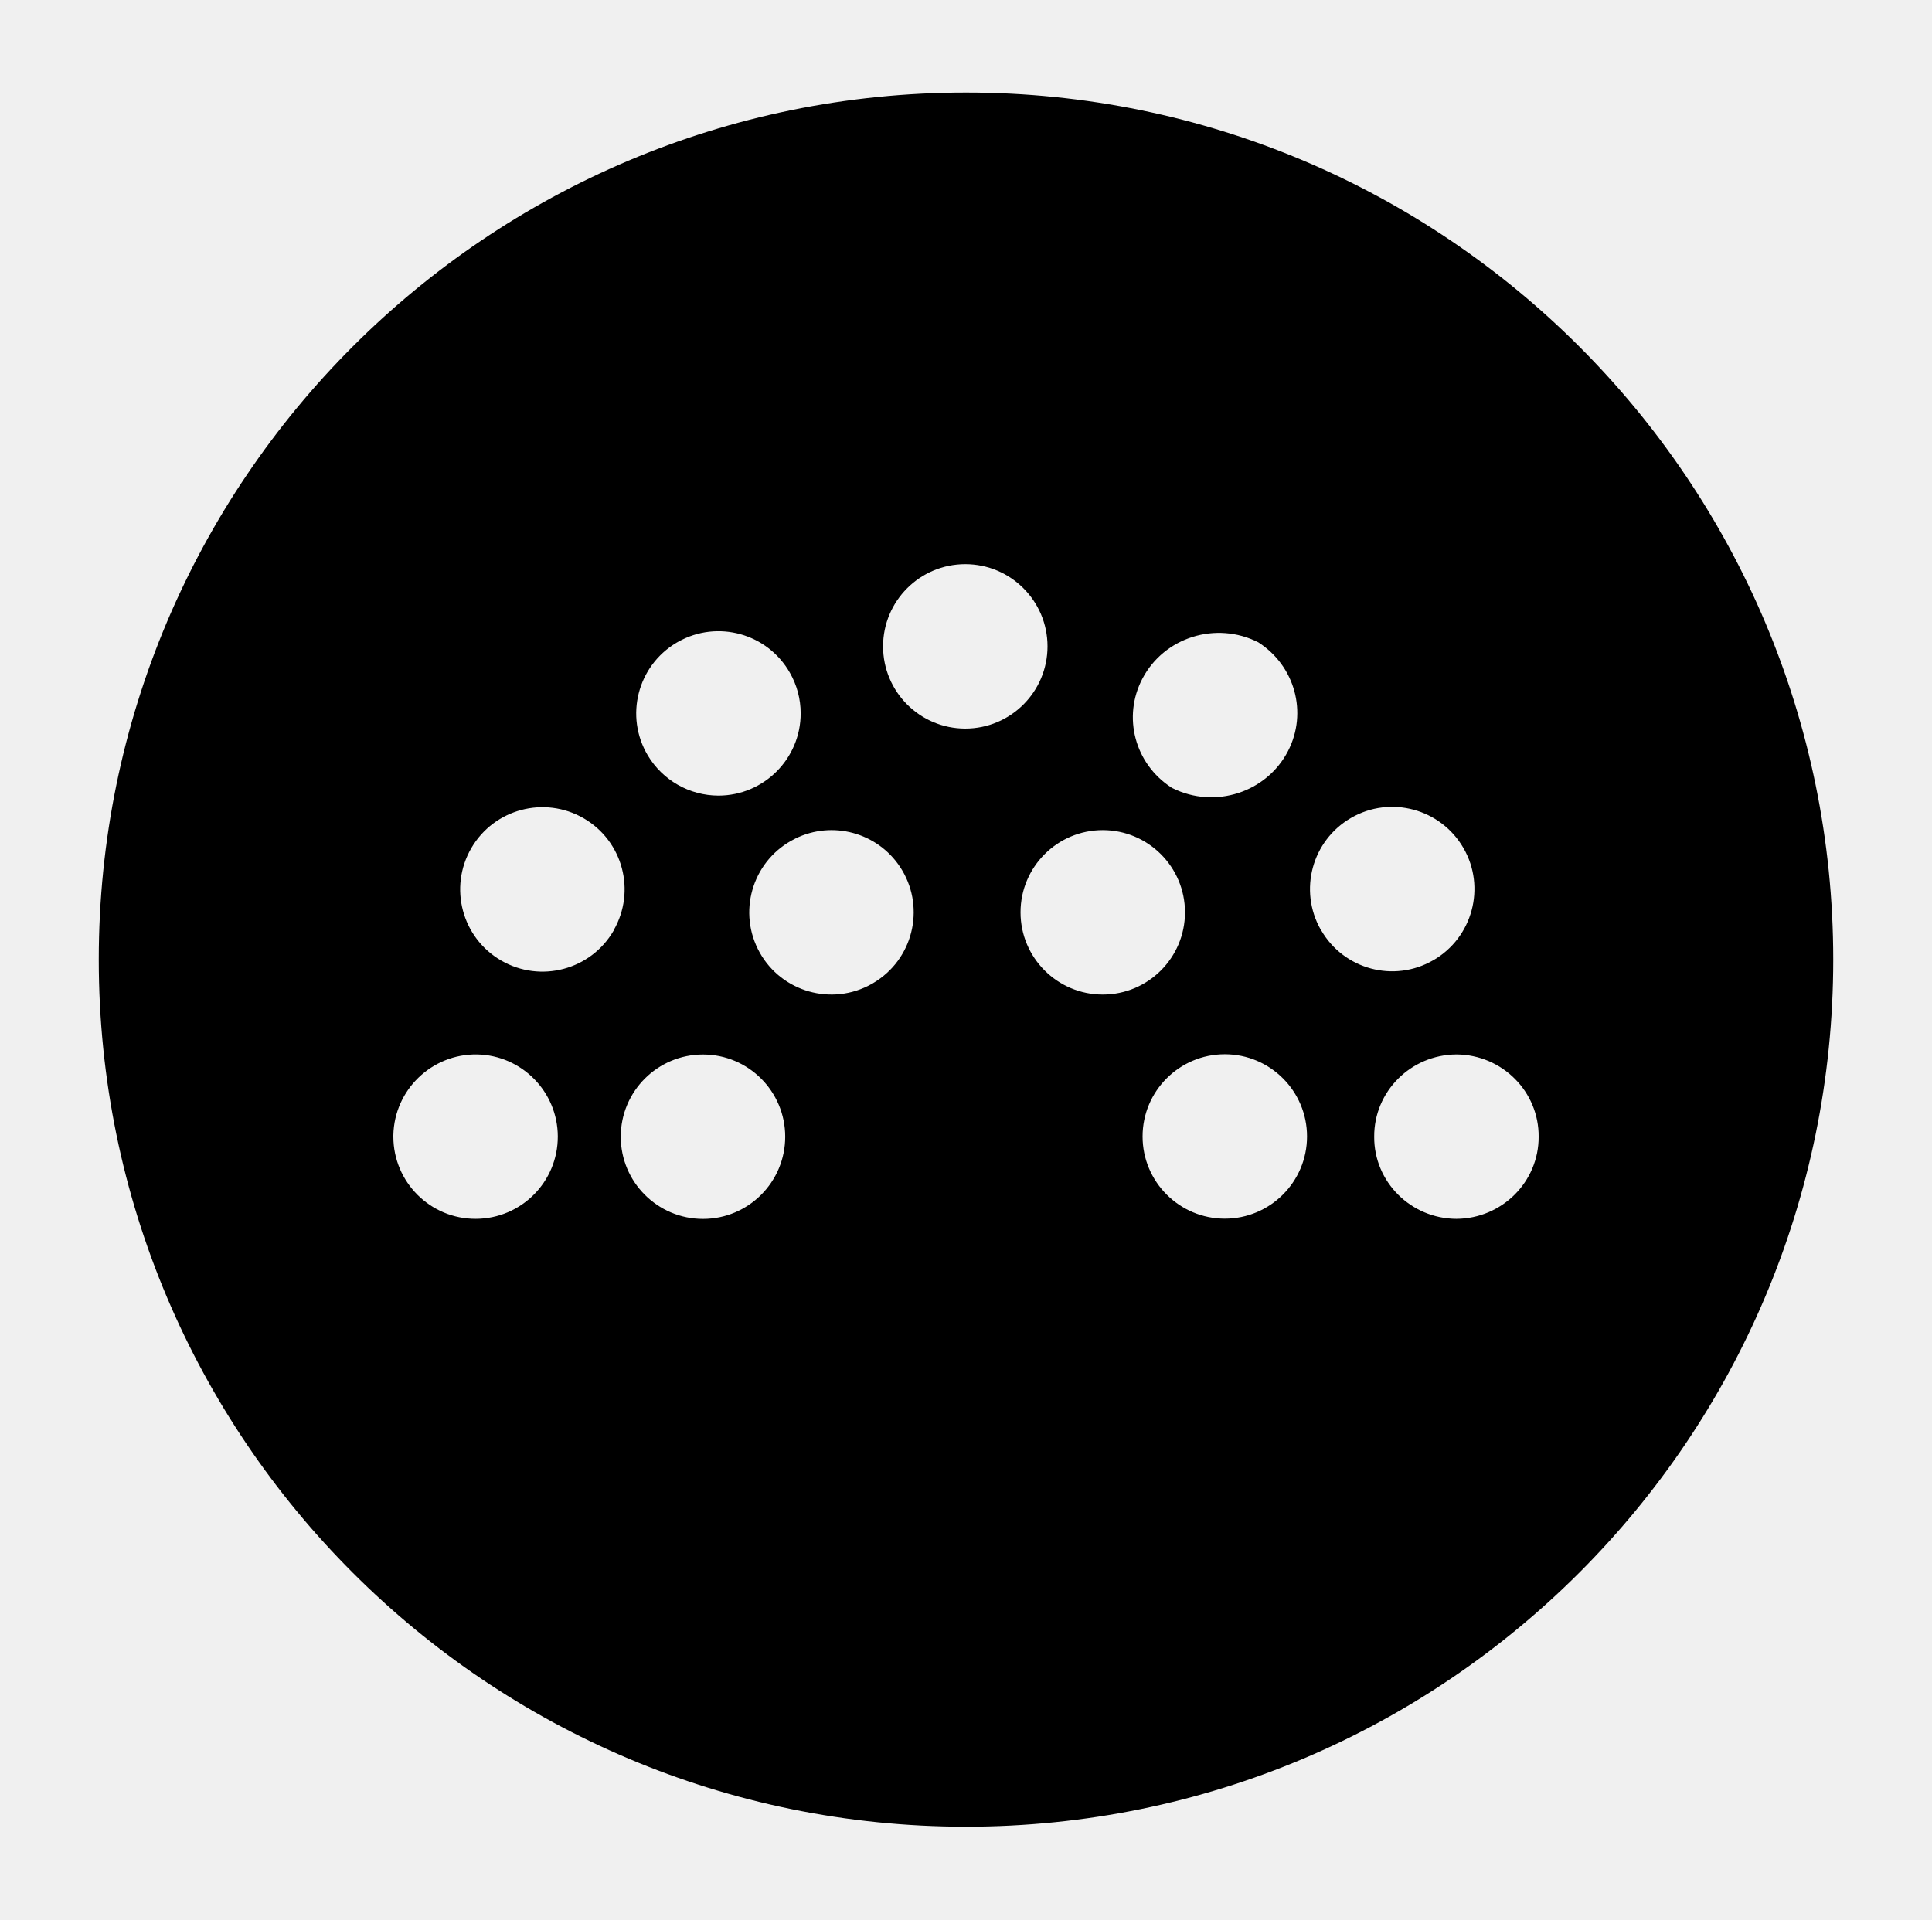
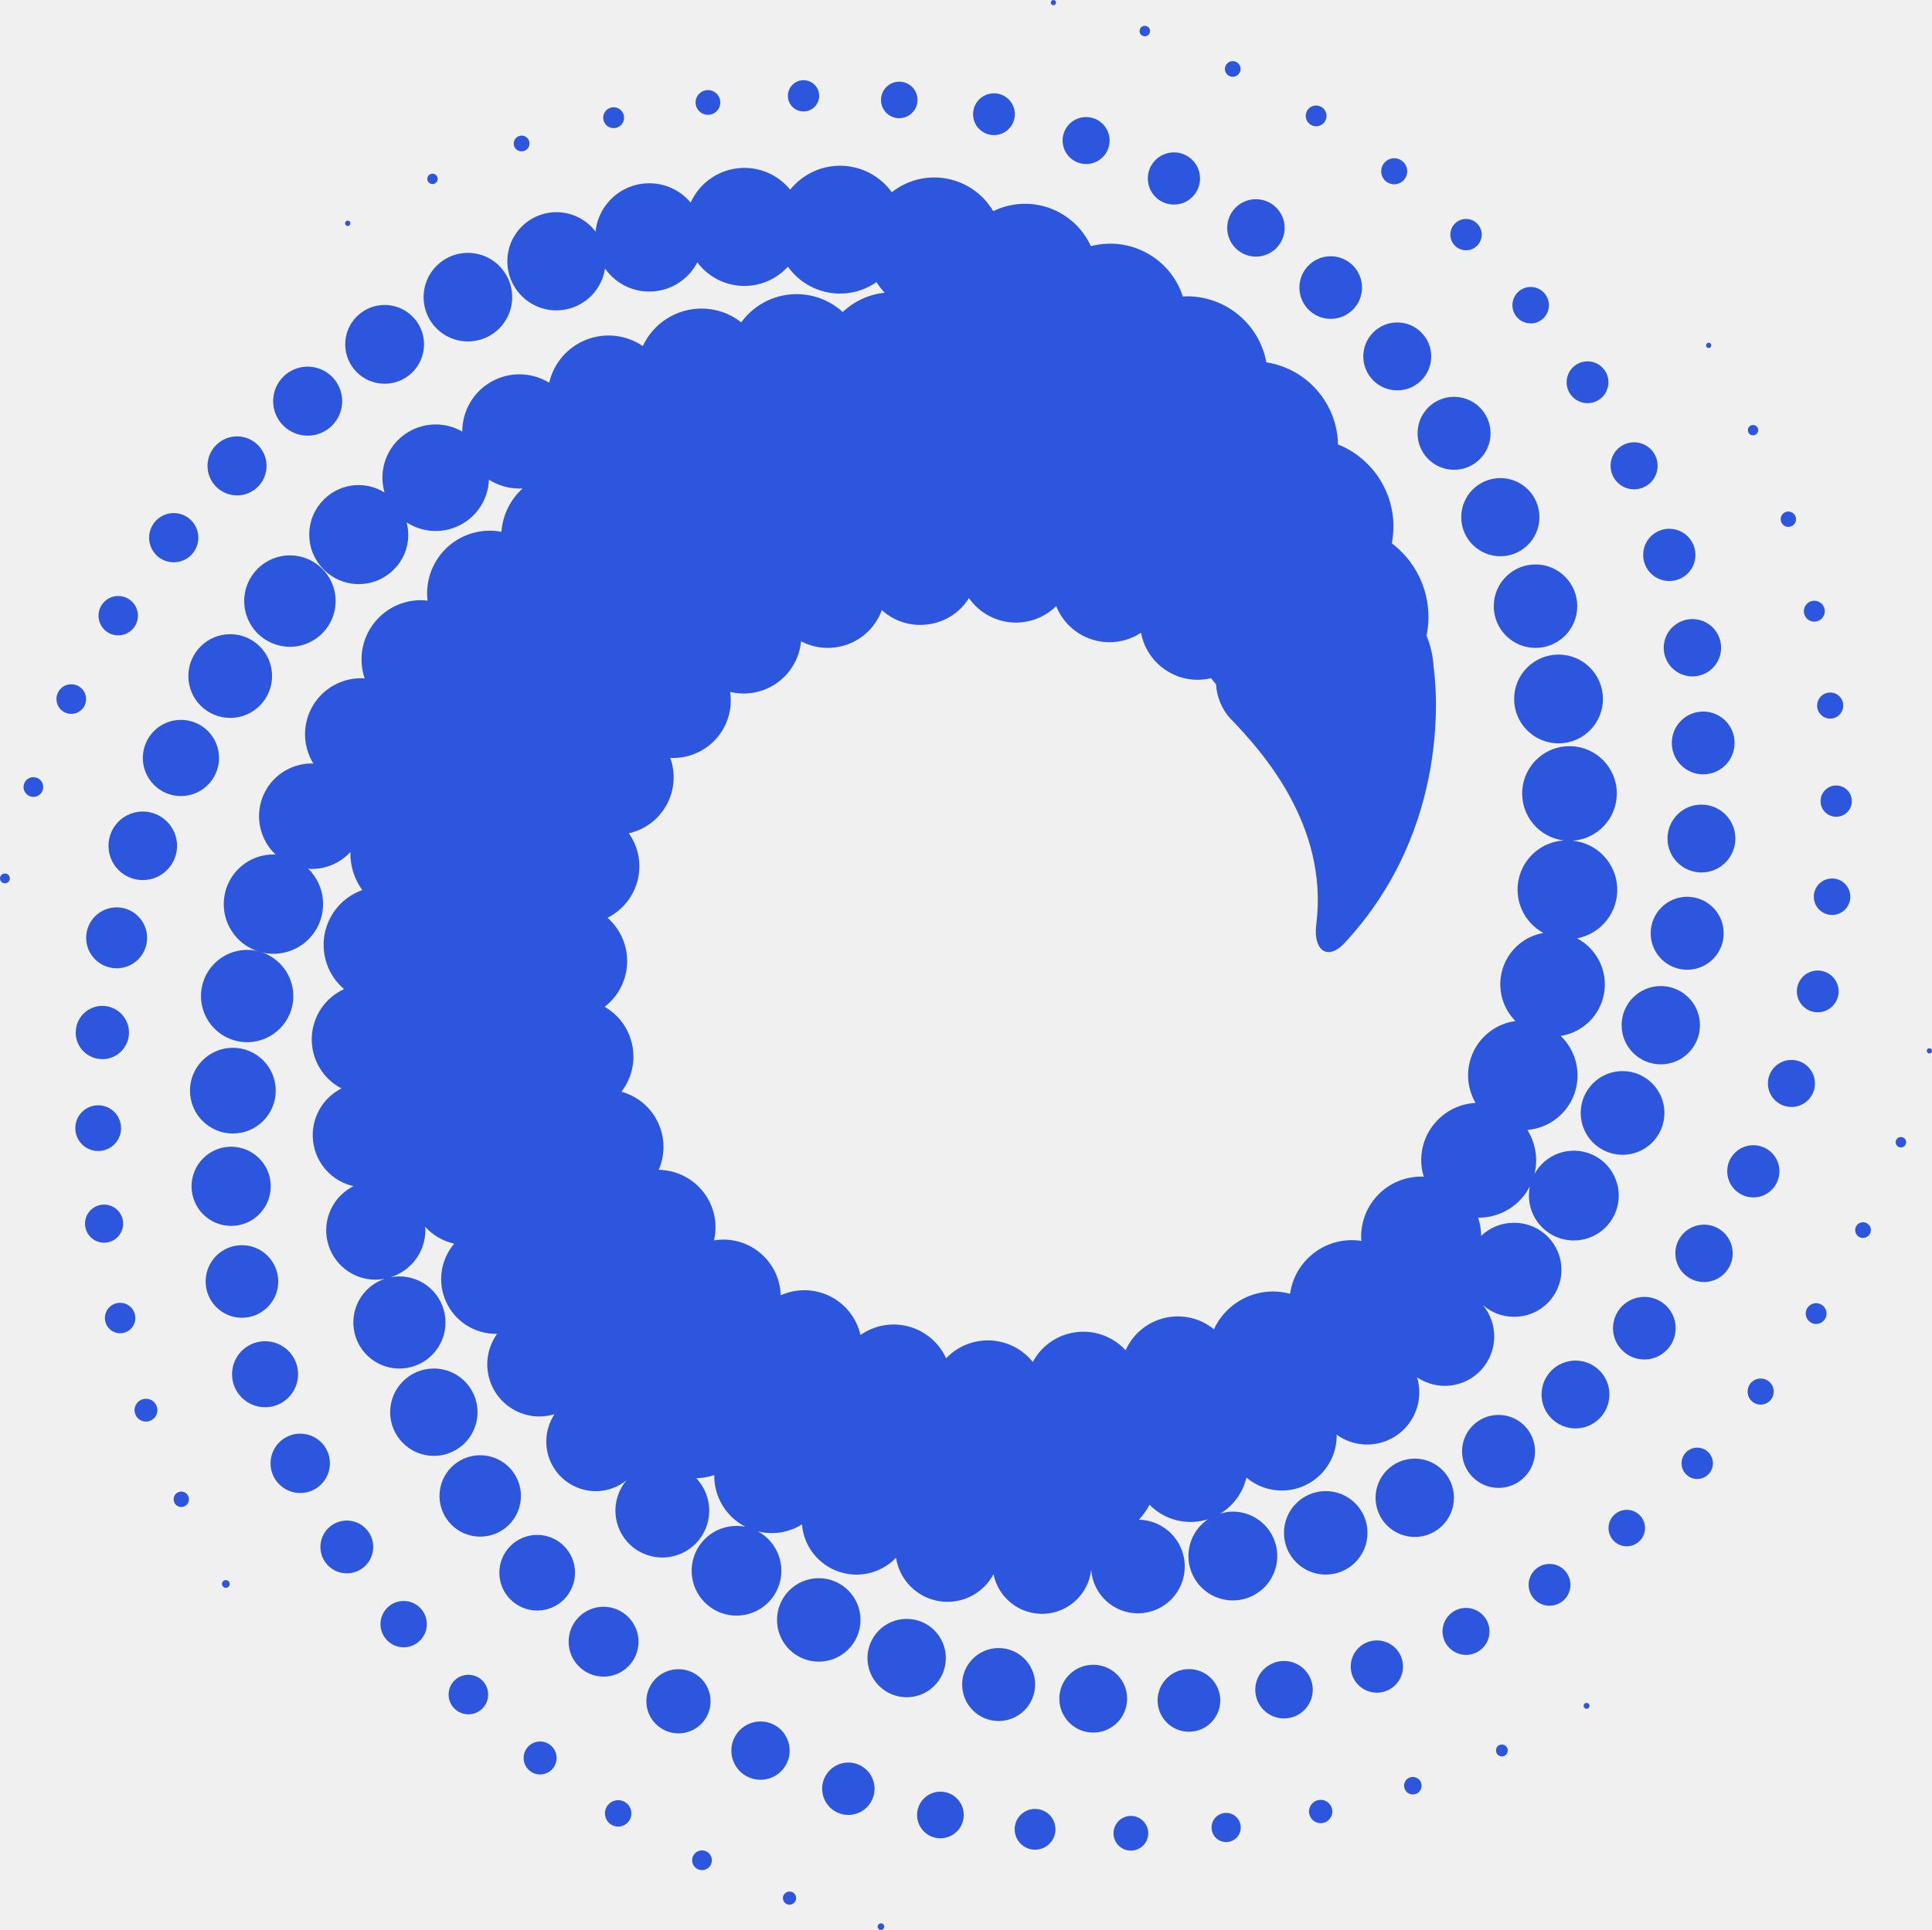
- <svg xmlns="http://www.w3.org/2000/svg" width="313" height="311" viewBox="0 0 313 311" fill="none">
-   <style>
-     path {
-     fill: black;
-     }
-     @media (prefers-color-scheme: dark) {
-     path {
-     fill: white;
-     }
-     }
-   </style>
-   <path d="M 297 155.5 C 297 233.1 234.1 296 156.5 296 C 78.9 296 16 233.1 16 155.5 C 16 77.9 78.9 15 156.5 15 C 234.1 15 297 77.9 297 155.5 Z M 235.952 170.863 C 228.56 170.91 222.596 176.865 222.632 184.184 C 222.632 184.196 222.632 184.196 222.632 184.208 C 222.596 191.515 228.56 197.47 235.952 197.505 C 243.345 197.458 249.297 191.504 249.273 184.208 C 249.333 176.9 243.381 170.922 235.988 170.863 C 235.976 170.863 235.964 170.863 235.952 170.863 Z M 232.204 155.603 C 238.57 151.928 240.766 143.779 237.09 137.415 C 233.414 131.051 225.263 128.855 218.897 132.531 C 212.554 136.182 210.358 144.272 213.964 150.636 L 214.046 150.754 C 217.722 157.106 225.838 159.278 232.192 155.603 C 232.192 155.615 232.204 155.615 232.204 155.603 Z M 94.567 132.603 C 88.198 128.915 80.042 131.076 76.352 137.442 C 72.662 143.808 74.824 151.959 81.194 155.646 C 87.563 159.334 95.719 157.173 99.409 150.808 L 99.409 150.761 C 103.076 144.407 100.913 136.279 94.567 132.603 Z M 116.395 128.926 C 123.761 128.914 129.726 122.935 129.714 115.581 C 129.714 113.279 129.114 111.023 127.973 109.026 C 124.361 102.648 116.242 100.392 109.842 104.01 C 109.83 104.01 109.83 104.022 109.818 104.022 L 109.595 104.151 C 103.265 107.91 101.182 116.086 104.947 122.406 C 107.348 126.435 111.689 128.914 116.395 128.926 Z M 156.385 91.42 C 149.032 91.42 143.064 97.387 143.064 104.741 C 143.064 112.094 149.032 118.062 156.385 118.062 C 163.739 118.062 169.706 112.094 169.706 104.741 C 169.706 97.387 163.739 91.42 156.385 91.42 Z M 113.889 170.873 C 106.535 170.873 100.568 176.84 100.568 184.194 C 100.568 191.547 106.535 197.515 113.889 197.515 C 121.242 197.515 127.21 191.547 127.21 184.194 C 127.21 176.84 121.242 170.873 113.889 170.873 Z M 178.656 134.517 C 171.303 134.517 165.335 140.484 165.335 147.838 C 165.335 155.191 171.303 161.159 178.656 161.159 C 186.01 161.159 191.977 155.191 191.977 147.838 C 191.977 140.484 186.01 134.517 178.656 134.517 Z M 189.788 127.625 L 189.96 127.721 C 196.823 131.132 205.197 128.432 208.672 121.696 C 211.876 115.479 209.801 107.887 203.846 104.079 C 197.007 100.621 188.609 103.248 185.085 109.96 C 181.819 116.165 183.845 123.781 189.788 127.625 Z M 77.307 170.863 C 69.957 170.745 63.88 176.59 63.727 183.942 C 63.727 184.024 63.727 184.13 63.727 184.213 C 63.75 191.577 69.722 197.527 77.083 197.504 C 84.444 197.48 90.392 191.506 90.369 184.142 C 90.345 176.908 84.538 171.005 77.307 170.863 Z M 198.428 170.833 C 191.074 170.833 185.107 176.801 185.107 184.154 C 185.107 191.508 191.074 197.475 198.428 197.475 C 205.781 197.475 211.749 191.508 211.749 184.154 C 211.749 176.801 205.781 170.833 198.428 170.833 Z M 142.078 158.915 C 148.201 154.855 149.866 146.594 145.808 140.469 C 142.113 134.895 134.852 132.935 128.858 135.88 L 128.776 135.927 C 122.196 139.19 119.51 147.181 122.771 153.764 C 126.031 160.347 134.019 163.034 140.6 159.772 C 141.116 159.525 141.608 159.232 142.078 158.915 Z" />
+ <svg xmlns="http://www.w3.org/2000/svg" viewBox="0 0 1800 1798.47">
+   <defs>
+     <style>
+       .cls-1 {
+       fill: #2c56dd;
+       }
+       @media (prefers-color-scheme: dark) {
+       .cls-1 {
+       fill: white;
+       }
+       }
+     </style>
+   </defs>
+   <g id="Layer_2" data-name="Layer 2">
+     <g id="Layer_1-2" data-name="Layer 1">
+       <g id="Layer_1-2-2" data-name="Layer 1-2">
+         <g id="main-Logo">
+           <path class="cls-1" d="M820.73,1792.36a3.06,3.06,0,1,0,3.08,3.07,3.05,3.05,0,0,0-3.08-3.07Z" />
+           <path class="cls-1" d="M735.56,1762.75a6.09,6.09,0,0,0-6.12,6v.07a6.14,6.14,0,1,0,6.15-6.12Z" />
+           <path class="cls-1" d="M653.64,1724.39a9.2,9.2,0,1,0,.81,0Z" />
+           <path class="cls-1" d="M575.89,1677.58a12.3,12.3,0,1,0,.09,0Z" />
+           <path class="cls-1" d="M503.23,1622.89a15.36,15.36,0,1,0,15.34,15.37v0A15.36,15.36,0,0,0,503.23,1622.89Z" />
+           <path class="cls-1" d="M436.34,1560.73a18.42,18.42,0,1,0,.08,0Z" />
+           <path class="cls-1" d="M376.08,1491.94a21.58,21.58,0,1,0,21.58,21.58A21.58,21.58,0,0,0,376.08,1491.94Z" />
+           <path class="cls-1" d="M323.11,1417a24.6,24.6,0,1,0,24.62,24.62A24.6,24.6,0,0,0,323.11,1417Z" />
+           <path class="cls-1" d="M307.38,1363.67a27.66,27.66,0,1,0-27.68,27.66A27.67,27.67,0,0,0,307.38,1363.67Z" />
+           <path class="cls-1" d="M277.72,1280.69a30.76,30.76,0,1,0-30.79,30.72,30.76,30.76,0,0,0,30.79-30.72Z" />
+           <path class="cls-1" d="M259.21,1194.18A33.81,33.81,0,1,0,225.4,1228,33.81,33.81,0,0,0,259.21,1194.18Z" />
+           <path class="cls-1" d="M252.25,1105.59a36.89,36.89,0,1,0-37,36.82h.11a36.81,36.81,0,0,0,36.85-36.78Z" />
+           <path class="cls-1" d="M217,1056.31a39.94,39.94,0,1,0-.09,0Z" />
+           <path class="cls-1" d="M187.27,928.21a43,43,0,1,0,43-43h-.09a43,43,0,0,0-42.92,43Z" />
+           <path class="cls-1" d="M1478.2,1586.93a2.74,2.74,0,1,0,2.71,2.76v0A2.75,2.75,0,0,0,1478.2,1586.93Z" />
+           <path class="cls-1" d="M1399.19,1625.71a5.39,5.39,0,0,0-5.39,5.39,5.47,5.47,0,1,0,10.93,0,5.39,5.39,0,0,0-5.39-5.39Z" />
+           <path class="cls-1" d="M1316.34,1655.92a8.17,8.17,0,1,0,8.14,8.19v0a8.14,8.14,0,0,0-8.14-8.15Z" />
+           <path class="cls-1" d="M1230.42,1677.29a10.87,10.87,0,1,0,10.88,10.87A10.87,10.87,0,0,0,1230.42,1677.29Z" />
+           <path class="cls-1" d="M1142.51,1689.43a13.6,13.6,0,1,0,13.47,13.72.86.86,0,0,0,0-.16A13.6,13.6,0,0,0,1142.51,1689.43Z" />
+           <path class="cls-1" d="M1053.49,1692.25a16.17,16.17,0,1,0,.25,0Z" />
+           <path class="cls-1" d="M964.32,1685.72a19,19,0,1,0,.07,0Z" />
+           <path class="cls-1" d="M876.16,1669.65a21.73,21.73,0,1,0,21.73,21.72v-.14A21.69,21.69,0,0,0,876.16,1669.65Z" />
+           <path class="cls-1" d="M790.36,1642.51a24.41,24.41,0,1,0,24.44,24.37A24.4,24.4,0,0,0,790.36,1642.51Z" />
+           <path class="cls-1" d="M708.58,1604.24a27.16,27.16,0,1,0,27.12,27.19v-.06a27.12,27.12,0,0,0-27.1-27.13Z" />
+           <path class="cls-1" d="M662,1585.44A29.9,29.9,0,1,0,632,1615.31h.05A29.82,29.82,0,0,0,662,1585.53Z" />
+           <path class="cls-1" d="M562.38,1497.33a32.56,32.56,0,1,0,32.52,32.59v-.05A32.65,32.65,0,0,0,562.38,1497.33Z" />
+           <path class="cls-1" d="M500.46,1430.36a35.25,35.25,0,1,0,.05,0Z" />
+           <path class="cls-1" d="M447.48,1432a37.93,37.93,0,1,0-.15,0Z" />
+           <path class="cls-1" d="M444.91,1316a40.7,40.7,0,1,0-40.72,40.72A40.7,40.7,0,0,0,444.91,1316Z" />
+           <path class="cls-1" d="M1797.59,976.84a2.46,2.46,0,0,0-2.46,2.39,2.53,2.53,0,0,0,2.46,2.5,2.45,2.45,0,0,0,2.41-2.48v0a2.39,2.39,0,0,0-2.39-2.39Z" />
+           <path class="cls-1" d="M1771.06,1059.59a4.86,4.86,0,1,0,4.82,4.89v-.07a4.79,4.79,0,0,0-4.78-4.82Z" />
+           <path class="cls-1" d="M1735.69,1139a7.32,7.32,0,1,0,7.37,7.26v-.07A7.3,7.3,0,0,0,1735.69,1139Z" />
+           <path class="cls-1" d="M1692,1214.42a9.69,9.69,0,1,0,9.73,9.67,9.69,9.69,0,0,0-9.73-9.67Z" />
+           <path class="cls-1" d="M1640.37,1284.65a12.16,12.16,0,1,0,12.17,12.19A12.15,12.15,0,0,0,1640.37,1284.65Z" />
+           <path class="cls-1" d="M1581.31,1349.05a14.61,14.61,0,1,0,14.58,14.62v0a14.57,14.57,0,0,0-14.55-14.59Z" />
+           <path class="cls-1" d="M1515.57,1407a17,17,0,1,0,.11,0Z" />
+           <path class="cls-1" d="M1443.79,1457.41a19.48,19.48,0,1,0,19.37,19.58v-.09A19.53,19.53,0,0,0,1443.79,1457.41Z" />
+           <path class="cls-1" d="M1365.88,1498.4a21.89,21.89,0,1,0,21.87,21.9v0A22,22,0,0,0,1365.88,1498.4Z" />
+           <path class="cls-1" d="M1282.89,1528.7a24.35,24.35,0,1,0,24.26,24.44V1553A24.32,24.32,0,0,0,1282.89,1528.7Z" />
+           <path class="cls-1" d="M1196.34,1547.85a26.78,26.78,0,1,0,26.73,26.84v0A26.84,26.84,0,0,0,1196.34,1547.85Z" />
+           <path class="cls-1" d="M1107.7,1555.43a29.19,29.19,0,1,0,29.19,29.24A29.18,29.18,0,0,0,1107.7,1555.43Z" />
+           <path class="cls-1" d="M1050.13,1583a31.59,31.59,0,1,0-31.64,31.58A31.58,31.58,0,0,0,1050.13,1583Z" />
+           <path class="cls-1" d="M964.41,1569.81a34,34,0,1,0-34.08,34h0a34,34,0,0,0,34.06-34Z" />
+           <path class="cls-1" d="M881.23,1545.12a36.51,36.51,0,1,0,0,.05Z" />
+           <path class="cls-1" d="M801.7,1509.53a38.88,38.88,0,1,0,0,.14Z" />
+           <path class="cls-1" d="M1591.75,324.26a2.43,2.43,0,1,0,0-4.85h0a2.43,2.43,0,0,0,0,4.85Z" />
+           <path class="cls-1" d="M1633.32,405.68a4.81,4.81,0,1,0-.11,0Z" />
+           <path class="cls-1" d="M1666.21,491a7.15,7.15,0,1,0-.09,0Z" />
+           <path class="cls-1" d="M1690.31,579.31a9.75,9.75,0,1,0-9.69-9.81v.09a9.69,9.69,0,0,0,9.67,9.72Z" />
+           <path class="cls-1" d="M1693,657.56a12.16,12.16,0,1,0,12.14-12.2A12.16,12.16,0,0,0,1693,657.56Z" />
+           <path class="cls-1" d="M1710.69,732a14.57,14.57,0,1,0,14.62,14.6,14.57,14.57,0,0,0-14.62-14.6Z" />
+           <path class="cls-1" d="M1706.82,818.65a17,17,0,1,0,17.07,17v0a17,17,0,0,0-17-17Z" />
+           <path class="cls-1" d="M1693.49,904.43a19.45,19.45,0,1,0,.11,0Z" />
+           <path class="cls-1" d="M1690.94,1009.68a21.91,21.91,0,1,0-21.92,21.89h.07a21.81,21.81,0,0,0,21.85-21.78Z" />
+           <path class="cls-1" d="M1633.53,1067.21a24.32,24.32,0,1,0,24.32,24.32v0a24.27,24.27,0,0,0-24.23-24.3Z" />
+           <path class="cls-1" d="M1587.62,1141.26a26.73,26.73,0,1,0,26.71,26.74v0A26.73,26.73,0,0,0,1587.62,1141.26Z" />
+           <path class="cls-1" d="M1532,1208.57a29.17,29.17,0,1,0,29.15,29.19v-.07a29.12,29.12,0,0,0-29.12-29.12Z" />
+           <path class="cls-1" d="M1467.82,1267.92a31.61,31.61,0,1,0,.06,0Z" />
+           <path class="cls-1" d="M1396.13,1318.55a34,34,0,1,0,.06,0Z" />
+           <path class="cls-1" d="M1318.12,1359.28a36.5,36.5,0,1,0,36.47,36.51,36.49,36.49,0,0,0-36.47-36.51Z" />
+           <path class="cls-1" d="M1235.12,1389.55a38.9,38.9,0,1,0,38.93,38.9A38.9,38.9,0,0,0,1235.12,1389.55Z" />
+           <path class="cls-1" d="M981.44,4.86A2.43,2.43,0,1,0,979,2.41,2.43,2.43,0,0,0,981.44,4.86Z" />
+           <path class="cls-1" d="M1066.6,33.83a4.88,4.88,0,1,0-4.89-4.89,4.88,4.88,0,0,0,4.89,4.89Z" />
+           <path class="cls-1" d="M1148.54,71.56a7.3,7.3,0,1,0-7.32-7.28v.09A7.28,7.28,0,0,0,1148.54,71.56Z" />
+           <path class="cls-1" d="M1226.29,117.69a9.69,9.69,0,1,0-.17,0Z" />
+           <path class="cls-1" d="M1299,171.74a12.12,12.12,0,1,0-.09,0Z" />
+           <path class="cls-1" d="M1365.79,233.26a14.61,14.61,0,1,0-14.53-14.67v0A14.62,14.62,0,0,0,1365.79,233.26Z" />
+           <path class="cls-1" d="M1426.17,301.42a17,17,0,1,0-17.09-17v0a17,17,0,0,0,17.09,16.94Z" />
+           <path class="cls-1" d="M1479.1,375.7a19.47,19.47,0,1,0-.07,0Z" />
+           <path class="cls-1" d="M1522.48,456a21.91,21.91,0,1,0-.06,0Z" />
+           <path class="cls-1" d="M1530.91,517.1a24.34,24.34,0,1,0,24.35-24.32h0A24.27,24.27,0,0,0,1530.91,517Z" />
+           <path class="cls-1" d="M1550.07,603.73a26.72,26.72,0,1,0,0-.2Z" />
+           <path class="cls-1" d="M1557.58,692.41a29.25,29.25,0,1,0,0-.13Z" />
+           <path class="cls-1" d="M1616.81,781.49a31.62,31.62,0,1,0-31.67,31.56h0a31.53,31.53,0,0,0,31.64-31.42Z" />
+           <path class="cls-1" d="M1605.91,869.65a34,34,0,1,0-34,34.06h0A34,34,0,0,0,1605.91,869.65Z" />
+           <path class="cls-1" d="M1583.79,955.38a36.48,36.48,0,1,0-36.48,36.48,36.47,36.47,0,0,0,36.48-36.48Z" />
+           <path class="cls-1" d="M1511.67,998.15a39,39,0,1,0,.07,0Z" />
+           <path class="cls-1" d="M324,210.6a2.42,2.42,0,0,0,2.41-2.41,2.44,2.44,0,1,0-4.87,0A2.4,2.4,0,0,0,324,210.6Z" />
+           <path class="cls-1" d="M403,171.54a4.84,4.84,0,1,0-4.88-4.8,4.84,4.84,0,0,0,4.88,4.8Z" />
+           <path class="cls-1" d="M485.82,141.05a7.34,7.34,0,1,0-7.19-7.47v.28A7.19,7.19,0,0,0,485.82,141.05Z" />
+           <path class="cls-1" d="M571.72,119.42a9.73,9.73,0,1,0-9.73-9.73v0a9.67,9.67,0,0,0,9.64,9.71Z" />
+           <path class="cls-1" d="M659.66,107a11.52,11.52,0,1,0-.18,0Z" />
+           <path class="cls-1" d="M748.7,103.88a14.57,14.57,0,1,0-.14,0Z" />
+           <path class="cls-1" d="M837.82,110.12a17,17,0,1,0-17-17.05v.09a16.94,16.94,0,0,0,16.92,17Z" />
+           <path class="cls-1" d="M926,125.89a19.46,19.46,0,1,0-19.42-19.49v0A19.42,19.42,0,0,0,926,125.89Z" />
+           <path class="cls-1" d="M1011.84,152.87A21.89,21.89,0,1,0,990,131h0A22,22,0,0,0,1011.84,152.87Z" />
+           <path class="cls-1" d="M1093.65,190.64a24.32,24.32,0,1,0-24.24-24.39v.07a24.26,24.26,0,0,0,24.2,24.32Z" />
+           <path class="cls-1" d="M1143.36,212.33a26.75,26.75,0,1,0,26.8-26.69h-.06A26.74,26.74,0,0,0,1143.36,212.33Z" />
+           <path class="cls-1" d="M1239.87,297.13A29.16,29.16,0,1,0,1210.64,268a29.16,29.16,0,0,0,29.23,29.16Z" />
+           <path class="cls-1" d="M1301.73,363.78a31.64,31.64,0,1,0-31.58-31.69v.09A31.64,31.64,0,0,0,1301.73,363.78Z" />
+           <path class="cls-1" d="M1354.7,369.8a34,34,0,1,0,34,34.05,34,34,0,0,0-34-34.05Z" />
+           <path class="cls-1" d="M1361.42,482a36.42,36.42,0,1,0,0-.11Z" />
+           <path class="cls-1" d="M1391.71,564.83A38.89,38.89,0,1,0,1430.65,526,38.89,38.89,0,0,0,1391.71,564.83Z" />
+           <path class="cls-1" d="M1452.05,610a41.36,41.36,0,1,0,41.36,41.36h0A41.36,41.36,0,0,0,1452.05,610Z" />
+           <path class="cls-1" d="M4.59,814a4.59,4.59,0,1,0,4.58,4.58A4.58,4.58,0,0,0,4.59,814Z" />
+           <path class="cls-1" d="M31.17,724.24a9.18,9.18,0,1,0,9.12,9.23v0A9.23,9.23,0,0,0,31.17,724.24Z" />
+           <path class="cls-1" d="M80.21,651.53a13.8,13.8,0,1,0-13.85,13.74h0A13.81,13.81,0,0,0,80.21,651.53Z" />
+           <path class="cls-1" d="M110.12,592.11a18.35,18.35,0,1,0-18.33-18.4A18.34,18.34,0,0,0,110.12,592.11Z" />
+           <path class="cls-1" d="M161.84,524A22.93,22.93,0,1,0,138.93,501v0A22.87,22.87,0,0,0,161.77,524Z" />
+           <path class="cls-1" d="M220.83,461.67a27.5,27.5,0,1,0-27.49-27.5v0a27.48,27.48,0,0,0,27.48,27.48Z" />
+           <path class="cls-1" d="M286.59,406a32.16,32.16,0,1,0-32.11-32.21v.07A32.13,32.13,0,0,0,286.59,406Z" />
+           <path class="cls-1" d="M358.24,357.61a36.71,36.71,0,1,0-36.6-36.82v.15A36.71,36.71,0,0,0,358.24,357.61Z" />
+           <path class="cls-1" d="M435.88,318.2a41.28,41.28,0,1,0-41.24-41.36A41.28,41.28,0,0,0,435.88,318.2Z" />
+           <path class="cls-1" d="M518.5,289.21a45.76,45.76,0,0,0,45.16-39,50.36,50.36,0,0,0,86-5.72,54.76,54.76,0,0,0,84.42,4,59.49,59.49,0,0,0,82.54,14.39,55.55,55.55,0,0,0,7.66,9.89,67.06,67.06,0,0,0-39.12,18,63.76,63.76,0,0,0-94.55,9.62,59.58,59.58,0,0,0-37.08-12.84,60.34,60.34,0,0,0-54.64,34.95,56.74,56.74,0,0,0-87.22,34.17A53.17,53.17,0,0,0,430.72,402v.2a49.62,49.62,0,0,0-74.44,43,50.68,50.68,0,0,0,2,13.79,45.54,45.54,0,0,0-24-6.94,46.13,46.13,0,1,0,46.11,46.18,47.11,47.11,0,0,0-1.58-11.45A49.62,49.62,0,0,0,455.5,447,52.91,52.91,0,0,0,484,455.28c.92,0,1.94-.12,2.93-.12a60.75,60.75,0,0,0-19.78,40.41,58.37,58.37,0,0,0-69.22,57.35,46.2,46.2,0,0,0,.46,6.85,44.14,44.14,0,0,0-6.29-.45,55.28,55.28,0,0,0-55.27,55.27h0a52.76,52.76,0,0,0,2.9,17.61c-1.12,0-2.2-.15-3.28-.15a52.16,52.16,0,0,0-44.49,79.53c-.5-.05-1-.08-1.51-.09a49.1,49.1,0,0,0-33.51,85c-.73,0-1.4-.21-2.06-.21a46.28,46.28,0,1,0,32.37,13.34c1,0,2.14.13,3.22.13a48.89,48.89,0,0,0,36-15.79v1.69a57.19,57.19,0,0,0,11.09,33.81,54.18,54.18,0,0,0-17,92.3,51.52,51.52,0,0,0-2.42,92.55,48.77,48.77,0,0,0,11.2,91.09,46,46,0,0,0,20.77,87.14,44.58,44.58,0,0,0,8.47-.87,42.93,42.93,0,1,0,13.06-2.19,41.08,41.08,0,0,0-7.9.77,45.91,45.91,0,0,0,32.58-43.84c0-1.17-.26-2.16-.36-3.31A52.66,52.66,0,0,0,423.14,1159a51,51,0,0,0,38.92,84h1.12a48.56,48.56,0,0,0,39.33,77,50,50,0,0,0,14.12-2.09,46.21,46.21,0,0,0,38.47,71.71,45.44,45.44,0,0,0,28.77-10.29,43.7,43.7,0,1,0,64.75-1.8,56.5,56.5,0,0,0,16.81-2.89v.59a53.52,53.52,0,0,0,29.14,47.62,37.74,37.74,0,0,0-8-.84,41.79,41.79,0,1,0,19.53,5.05,51.8,51.8,0,0,0,12.82,1.64,53.33,53.33,0,0,0,28.24-8.1,51,51,0,0,0,87.64,31.08A48.56,48.56,0,0,0,925.64,1467a46.09,46.09,0,0,0,91-4.29,43.63,43.63,0,1,0,44.42-46.51,57.63,57.63,0,0,0,9.87-14,53.43,53.43,0,0,0,54.51,13.58,41.38,41.38,0,1,0,23.21-7.1,39.38,39.38,0,0,0-11.84,1.92,53.52,53.52,0,0,0,24.44-33.68,50.56,50.56,0,0,0,32.91,12.08,51.11,51.11,0,0,0,51.17-51c0-.4-.12-.78-.12-1.1a48.58,48.58,0,0,0,77.1-39.21v-.1a46.29,46.29,0,0,0-2.11-14.12,46,46,0,0,0,61.49-67.17,43.07,43.07,0,0,0,28.4,10.79,43.77,43.77,0,1,0,1.77-87.53q-.89,0-1.77,0A43.14,43.14,0,0,0,1380,1151.7a59.5,59.5,0,0,0-2.86-16.94h.52a53.55,53.55,0,0,0,47.64-29.13,43.65,43.65,0,0,0-.83,8,41.84,41.84,0,1,0,5.11-19.51,52.68,52.68,0,0,0,1.64-12.81A54,54,0,0,0,1423,1053a51,51,0,0,0,31.06-87.64,48.56,48.56,0,0,0,15.25-90.92,46,46,0,0,0-4.31-91,44.09,44.09,0,1,0-7.92-.22,45.88,45.88,0,0,0-19.1,86.18,48.57,48.57,0,0,0-26.06,82.1,51,51,0,0,0-37.15,76.3,53.49,53.49,0,0,0-50.65,53.36,51.57,51.57,0,0,0,2.41,15.5q-1.23-.15-2.46-.18a56,56,0,0,0-55.93,55.93,35.8,35.8,0,0,0,.23,4,55.19,55.19,0,0,0-8.8-.73,58.26,58.26,0,0,0-57.67,50,63.08,63.08,0,0,0-15.94-2.17,60.88,60.88,0,0,0-55,35.18,53.25,53.25,0,0,0-82.25,19.65,53.45,53.45,0,0,0-86.5,10.88,53.64,53.64,0,0,0-75.39-8.34,52.85,52.85,0,0,0-5.35,4.91,53.68,53.68,0,0,0-79.78-21.69,53.61,53.61,0,0,0-74.33-37,53.43,53.43,0,0,0-54.92-51.9,52.7,52.7,0,0,0-7.21.7,53.58,53.58,0,0,0-51.53-65.72,53.42,53.42,0,0,0-27.63-70.3,52.54,52.54,0,0,0-7.1-2.52,53.55,53.55,0,0,0-9.66-75.12,52.54,52.54,0,0,0-6-4,53.65,53.65,0,0,0,2.7-82.93,54,54,0,0,0,28.06-35,53.26,53.26,0,0,0-8.2-43.76,53.52,53.52,0,0,0,40.44-64,52.49,52.49,0,0,0-1.83-6.28,53.57,53.57,0,0,0,55.75-61.49,53.7,53.7,0,0,0,66.1-47.18,53.55,53.55,0,0,0,75.26-29.06,52.94,52.94,0,0,0,41.26,13.52h-.09a52.89,52.89,0,0,0,40-24.69,53.43,53.43,0,0,0,81.28,7.45,53.39,53.39,0,0,0,79,24.83,53.67,53.67,0,0,0,27,37.21H1090a53.47,53.47,0,0,0,38.36,5.13c1.44,2,3,3.9,4.59,5.72a52.51,52.51,0,0,0,13.38,32,14.16,14.16,0,0,0,1.13,1.06c27.32,28.58,90.72,98,78.87,190.85-3,23.15,10,34.82,26.58,16.94,100.71-108.52,84.92-241.8,82.73-257.29a89,89,0,0,0-6.57-28.9,87.34,87.34,0,0,0,1.8-17.44,86.14,86.14,0,0,0-34.17-68.63,85,85,0,0,0,1.53-15.6,82.54,82.54,0,0,0-51.67-76.57,78.94,78.94,0,0,0-66.71-76.46A75.19,75.19,0,0,0,1106,276.14c-1.35,0-2.61.12-4,.16a71,71,0,0,0-85.66-46.87A67.39,67.39,0,0,0,927.05,196l-1.7.8a63.74,63.74,0,0,0-87.26-22.6,62.5,62.5,0,0,0-7.21,4.94,59.48,59.48,0,0,0-94.68-2.37,54.92,54.92,0,0,0-92.71,12,50.35,50.35,0,0,0-88.64,27,45.77,45.77,0,1,0-36.35,73.5Z" />
+           <path class="cls-1" d="M210.4,1472.48a3.6,3.6,0,1,0,3.6,3.6A3.6,3.6,0,0,0,210.4,1472.48Z" />
+           <path class="cls-1" d="M169,1390a7.07,7.07,0,0,0-7.19,6.94.45.45,0,0,0,0,.11,7.09,7.09,0,0,0,14.16.72q0-.36,0-.72A7,7,0,0,0,169,1390Z" />
+           <path class="cls-1" d="M136,1303.5a10.65,10.65,0,1,0,10.65,10.68A10.64,10.64,0,0,0,136,1303.5Z" />
+           <path class="cls-1" d="M111.88,1214.08a14.18,14.18,0,1,0,.07,0Z" />
+           <path class="cls-1" d="M114.72,1140.36a17.75,17.75,0,1,0-17.78,17.71h.16A17.74,17.74,0,0,0,114.72,1140.36Z" />
+           <path class="cls-1" d="M112.78,1051.28a21.31,21.31,0,1,0,0,.09Z" />
+           <path class="cls-1" d="M70.52,962.18a24.82,24.82,0,1,0,24.83-24.8h0a24.74,24.74,0,0,0-24.78,24.71Z" />
+           <path class="cls-1" d="M108.7,902.38A28.4,28.4,0,1,0,80.27,874v0a28.38,28.38,0,0,0,28.43,28.32Z" />
+           <path class="cls-1" d="M133.07,756.26a31.94,31.94,0,1,0,31.89,32v0A32,32,0,0,0,133.07,756.26Z" />
+           <path class="cls-1" d="M168.57,741.85a35.5,35.5,0,1,0-35.5-35.5h0A35.52,35.52,0,0,0,168.57,741.85Z" />
+           <path class="cls-1" d="M214.56,669a39,39,0,1,0-.15,0Z" />
+           <path class="cls-1" d="M312.7,560.17a42.59,42.59,0,1,0-42.61,42.57h0A42.61,42.61,0,0,0,312.7,560.17Z" />
+         </g>
+       </g>
+     </g>
+   </g>
</svg>
